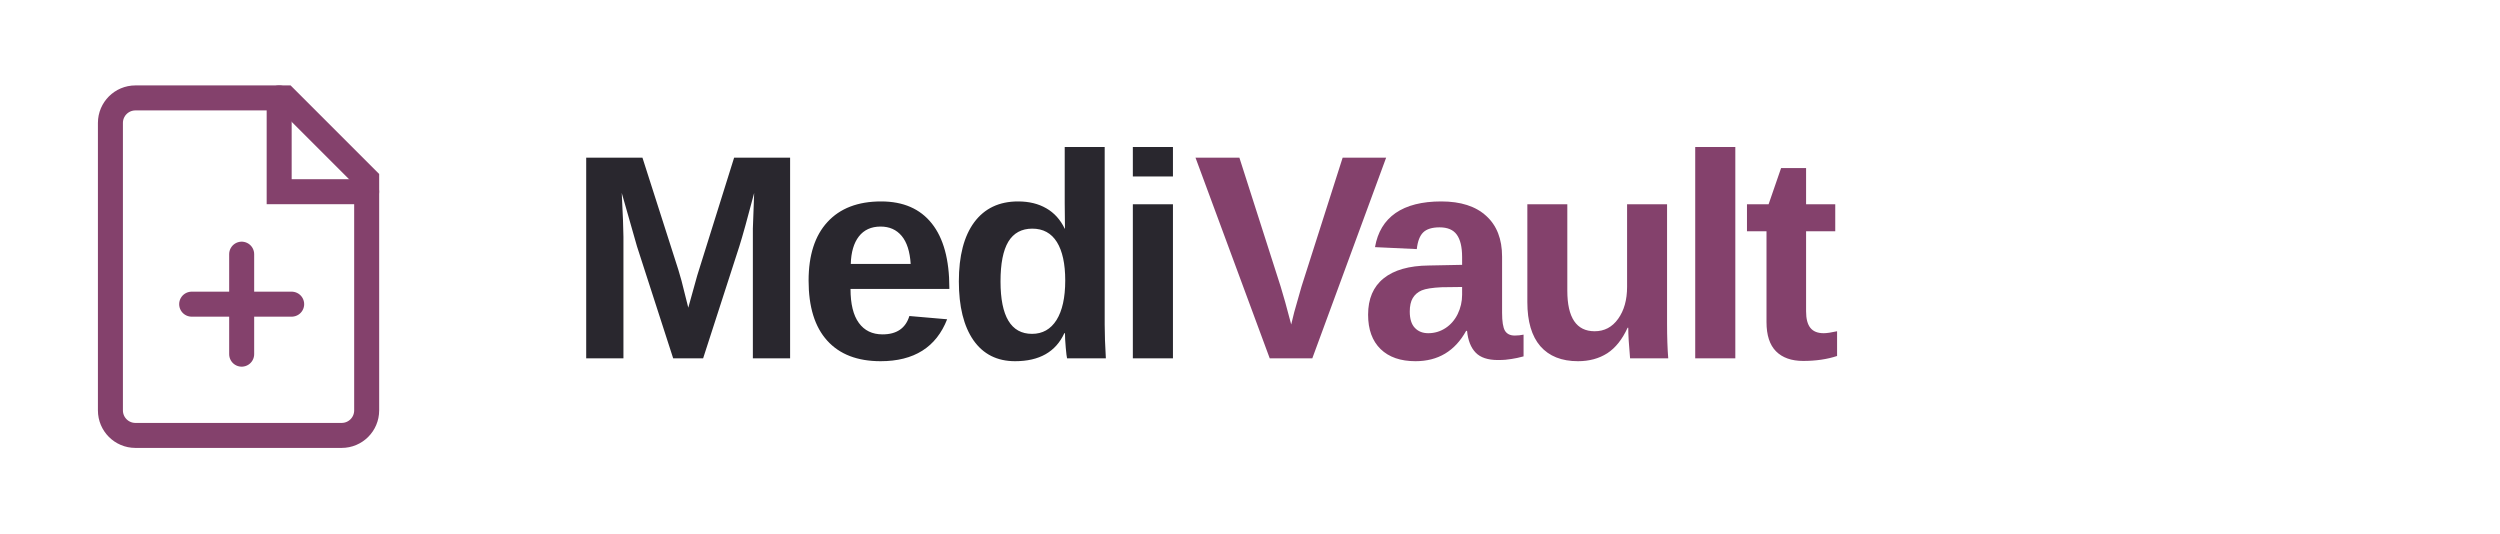
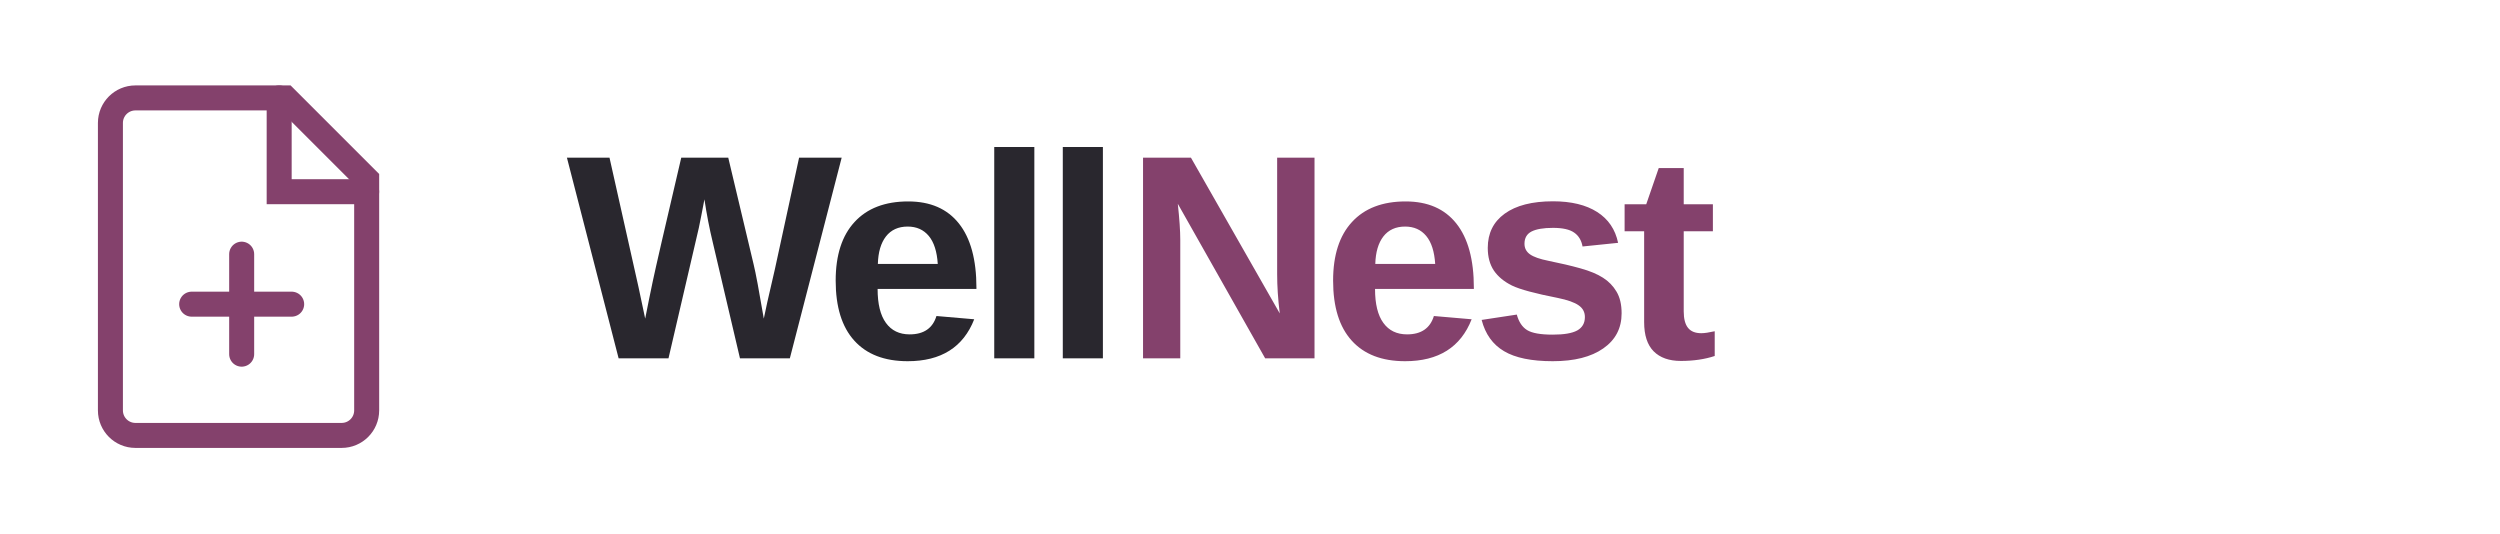
- <svg xmlns="http://www.w3.org/2000/svg" viewBox="0 0 300 64" role="img" aria-label="MediVault The record">
+ <svg xmlns="http://www.w3.org/2000/svg" viewBox="0 0 300 64" role="img" aria-label="WellNest The record">
  <g transform="translate(5 8) scale(.75)" color="#84416c">
    <path d="M15 5h24l13 13v37a4 4 0 0 1-4 4H15a4 4 0 0 1-4-4V9a4 4 0 0 1 4-4Z" stroke="currentColor" stroke-width="4" fill="none" />
    <path d="M38 5v15h14M24 38h16m-8-8v16" stroke="currentColor" stroke-width="4" stroke-linecap="round" fill="none" />
  </g>
-   <text x="68" y="43" fill="#29272e" font-family="Arial,sans-serif" font-size="35" font-weight="600" letter-spacing="-1.5">Medi<tspan fill="#84416c">Vault</tspan>
+   <text x="68" y="43" fill="#29272e" font-family="Arial,sans-serif" font-size="35" font-weight="600" letter-spacing="-1.5">Well<tspan fill="#84416c">Nest</tspan>
  </text>
</svg>
